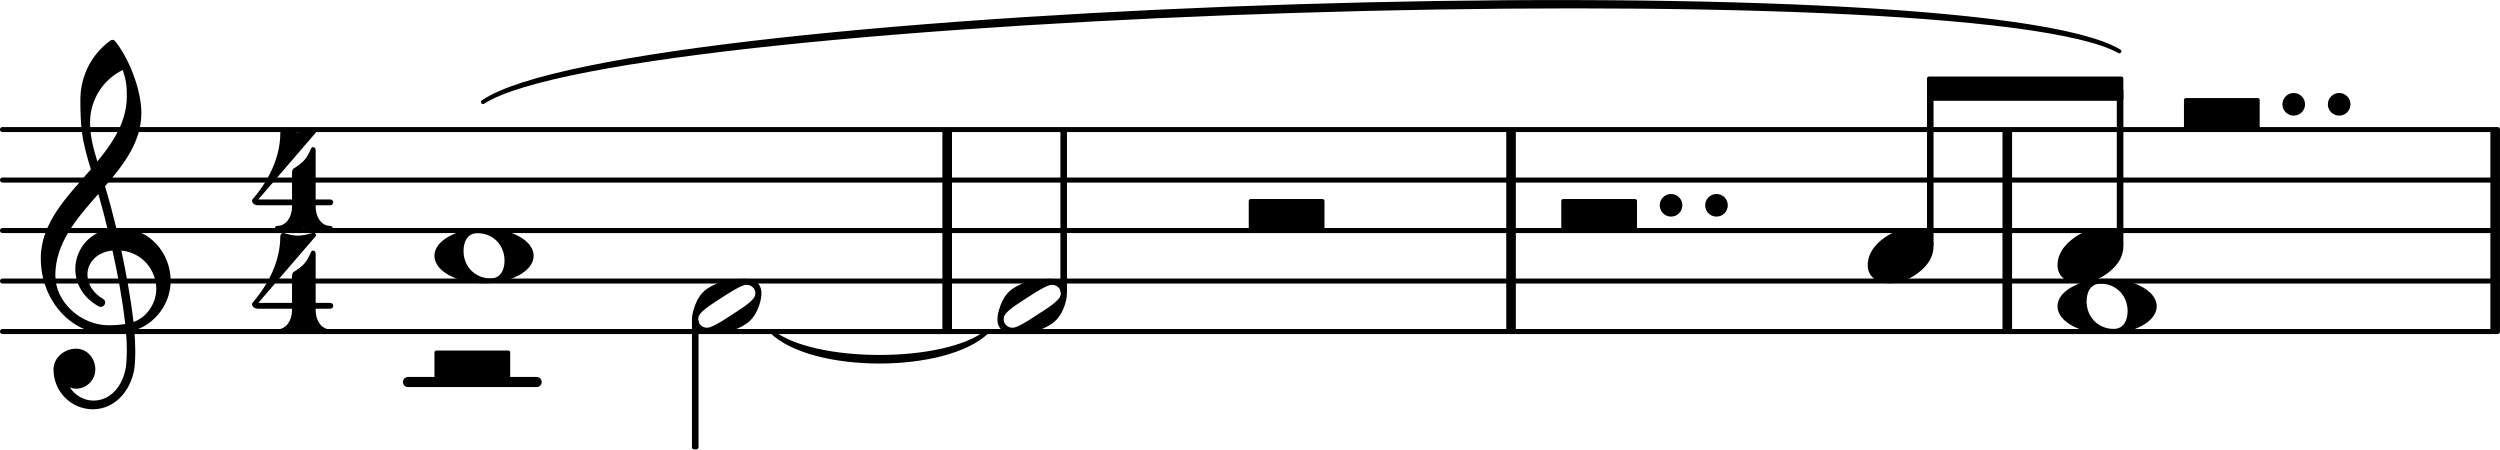
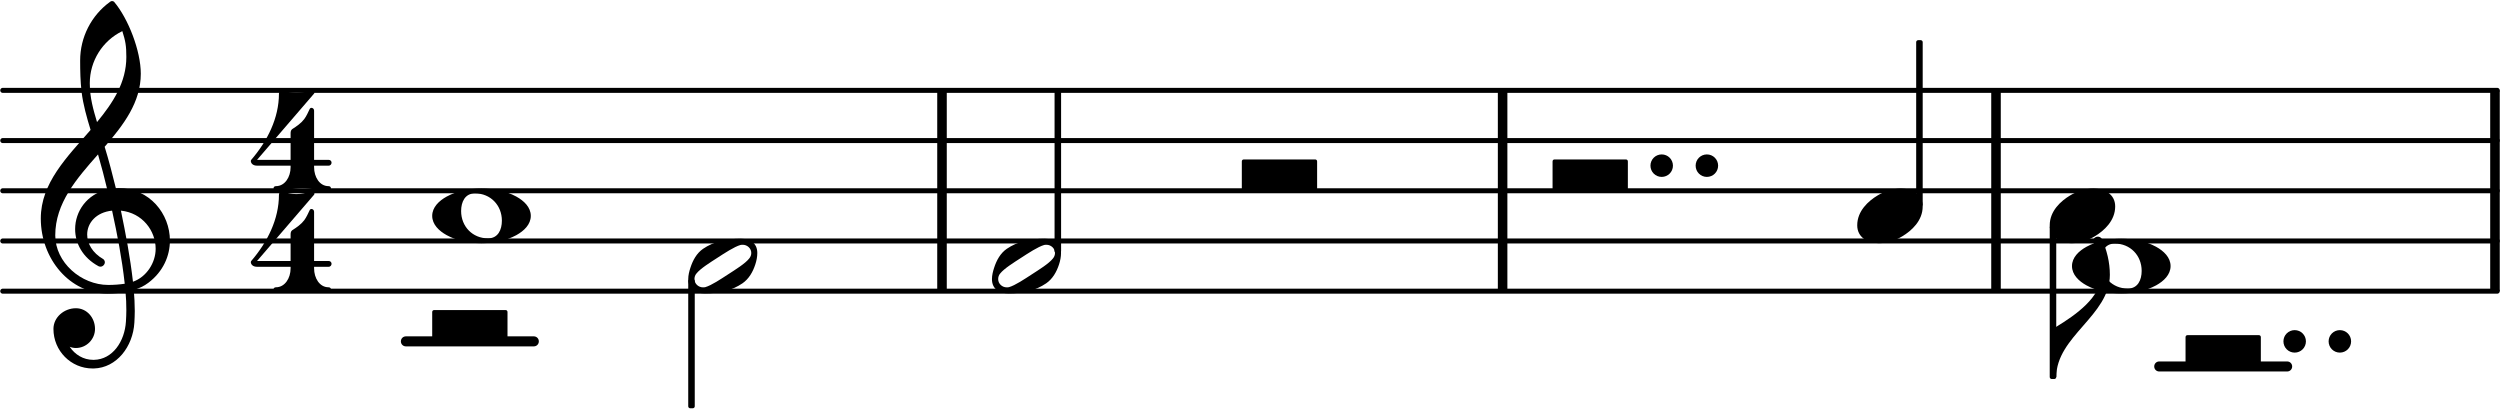
- <svg xmlns="http://www.w3.org/2000/svg" version="1.2" width="87.01mm" height="15.64mm" viewBox="8.536 -0.085 49.514 8.898">
+ <svg xmlns="http://www.w3.org/2000/svg" version="1.2" width="87.50mm" height="14.29mm" viewBox="8.536 -0.036 49.79 8.133">
  <style text="style/css">

tspan { white-space: pre; }

</style>
-   <line transform="translate(8.5358, 6.4799)" stroke-linejoin="round" stroke-linecap="round" stroke-width="0.1" stroke="currentColor" x1="0.05" y1="-0" x2="49.464" y2="-0" />
-   <line transform="translate(8.5358, 5.4799)" stroke-linejoin="round" stroke-linecap="round" stroke-width="0.1" stroke="currentColor" x1="0.05" y1="-0" x2="49.464" y2="-0" />
-   <line transform="translate(8.5358, 4.4799)" stroke-linejoin="round" stroke-linecap="round" stroke-width="0.1" stroke="currentColor" x1="0.05" y1="-0" x2="49.464" y2="-0" />
-   <line transform="translate(8.5358, 3.4799)" stroke-linejoin="round" stroke-linecap="round" stroke-width="0.1" stroke="currentColor" x1="0.05" y1="-0" x2="49.464" y2="-0" />
-   <line transform="translate(8.5358, 2.4799)" stroke-linejoin="round" stroke-linecap="round" stroke-width="0.1" stroke="currentColor" x1="0.05" y1="-0" x2="49.464" y2="-0" />
-   <rect transform="translate(57.8594, 4.4799)" x="0" y="-2" width="0.19" height="4" ry="0" fill="currentColor" />
-   <rect transform="translate(48.1964, 4.4799)" x="0" y="-2" width="0.19" height="4" ry="0" fill="currentColor" />
-   <rect transform="translate(38.368, 4.4799)" x="0" y="-2" width="0.19" height="4" ry="0" fill="currentColor" />
-   <rect transform="translate(27.2007, 4.4799)" x="0" y="-2" width="0.19" height="4" ry="0" fill="currentColor" />
+   <line transform="translate(8.5358, 5.764)" stroke-linejoin="round" stroke-linecap="round" stroke-width="0.1" stroke="currentColor" x1="0.05" y1="-0" x2="49.74" y2="-0" />
+   <line transform="translate(8.5358, 4.764)" stroke-linejoin="round" stroke-linecap="round" stroke-width="0.1" stroke="currentColor" x1="0.05" y1="-0" x2="49.74" y2="-0" />
+   <line transform="translate(8.5358, 3.764)" stroke-linejoin="round" stroke-linecap="round" stroke-width="0.1" stroke="currentColor" x1="0.05" y1="-0" x2="49.74" y2="-0" />
+   <line transform="translate(8.5358, 2.764)" stroke-linejoin="round" stroke-linecap="round" stroke-width="0.1" stroke="currentColor" x1="0.05" y1="-0" x2="49.74" y2="-0" />
+   <line transform="translate(8.5358, 1.764)" stroke-linejoin="round" stroke-linecap="round" stroke-width="0.1" stroke="currentColor" x1="0.05" y1="-0" x2="49.74" y2="-0" />
+   <rect transform="translate(48.1964, 3.764)" x="0" y="-2" width="0.19" height="4" ry="0" fill="currentColor" />
+   <rect transform="translate(27.2007, 3.764)" x="0" y="-2" width="0.19" height="4" ry="0" fill="currentColor" />
+   <rect transform="translate(38.368, 3.764)" x="0" y="-2" width="0.19" height="4" ry="0" fill="currentColor" />
+   <rect transform="translate(58.1357, 3.764)" x="0" y="-2" width="0.19" height="4" ry="0" fill="currentColor" />
+   <path transform="translate(54.9169, 6.764) scale(0.004, -0.004)" d="M0 0c0 31 25 56 56 56s56 -25 56 -56s-25 -56 -56 -56s-56 25 -56 56z" fill="currentColor" />
+   <path transform="translate(54.0169, 6.764) scale(0.004, -0.004)" d="M0 0c0 31 25 56 56 56s56 -25 56 -56s-25 -56 -56 -56s-56 25 -56 56z" fill="currentColor" />
+   <g class="rest" id="rest4">
+     <path transform="translate(52.0669, 7.264) scale(0.004, -0.004)" d="M506 -25h-637c-14 0 -25 11 -25 25s11 25 25 25h131v121c0 6 4 10 10 10h355c6 0 10 -4 10 -10v-121h131c14 0 25 -11 25 -25s-11 -25 -25 -25z" fill="currentColor" />
+   </g>
+   <path transform="translate(49.4914, 7.474) scale(0.004, -0.004)" d="M0 0h-16v250h16v-250zM0 0v250c97 59 224 148 224 259c0 57 -15 112 -40 163c-3 16 10 27 23 27c7 0 15 -3 20 -11c25 -56 40 -117 40 -179c0 -203 -267 -306 -267 -509z" fill="currentColor" />
+   <rect transform="translate(49.4264, 3.764)" x="-0.065" y="0.686" width="0.13" height="3.064" ry="0.04" fill="currentColor" />
  <g class="note" id="note5">
-     <path transform="translate(49.2864, 4.9799) scale(0.004, -0.004)" d="M218 136c55 0 108 -28 108 -89c0 -71 -55 -121 -102 -149c-35 -21 -75 -34 -116 -34c-55 0 -108 28 -108 89c0 71 55 121 102 149c35 21 75 34 116 34z" fill="currentColor" />
+     <path transform="translate(49.3614, 4.264) scale(0.004, -0.004)" d="M218 136c55 0 108 -28 108 -89c0 -71 -55 -121 -102 -149c-35 -21 -75 -34 -116 -34c-55 0 -108 28 -108 89c0 71 55 121 102 149c35 21 75 34 116 34z" fill="currentColor" />
  </g>
  <g class="note" id="note6">
-     <path transform="translate(49.2864, 5.9799) scale(0.004, -0.004)" d="M213 112c-50 0 -69 -43 -69 -88c0 -77 57 -136 134 -136c50 0 69 43 69 88c0 77 -57 136 -134 136zM491 0c0 -43 -34 -75 -72 -96c-53 -29 -114 -40 -174 -40s-120 11 -173 40c-38 21 -72 53 -72 96s34 75 72 96c53 29 113 40 173 40s121 -11 174 -40 c38 -21 72 -53 72 -96z" fill="currentColor" />
+     <path transform="translate(49.8049, 5.264) scale(0.004, -0.004)" d="M213 112c-50 0 -69 -43 -69 -88c0 -77 57 -136 134 -136c50 0 69 43 69 88c0 77 -57 136 -134 136zM491 0c0 -43 -34 -75 -72 -96c-53 -29 -114 -40 -174 -40s-120 11 -173 40c-38 21 -72 53 -72 96s34 75 72 96c53 29 113 40 173 40s121 -11 174 -40 c38 -21 72 -53 72 -96z" fill="currentColor" />
  </g>
-   <rect transform="translate(50.5256, 4.4799)" x="-0.065" y="-2.81" width="0.13" height="3.124" ry="0.04" fill="currentColor" />
-   <rect transform="translate(46.7661, 4.4799)" x="-0.065" y="-2.81" width="0.13" height="3.124" ry="0.04" fill="currentColor" />
-   <g class="note" id="note4">
-     <path transform="translate(45.5269, 4.9799) scale(0.004, -0.004)" d="M218 136c55 0 108 -28 108 -89c0 -71 -55 -121 -102 -149c-35 -21 -75 -34 -116 -34c-55 0 -108 28 -108 89c0 71 55 121 102 149c35 21 75 34 116 34z" fill="currentColor" />
+   <rect transform="translate(29.603, 3.764)" x="-0.065" y="-2" width="0.13" height="3.241" ry="0.04" fill="currentColor" />
+   <g class="note" id="note3">
+     <path transform="translate(28.2907, 5.264) scale(0.004, -0.004)" d="M314 65c0 24 -21 41 -42 41c-4 0 -8 0 -12 -1c-31 -9 -78 -40 -115 -64s-84 -53 -104 -78c-7 -8 -10 -18 -10 -28c0 -24 21 -41 42 -41c4 0 8 0 12 1c31 9 77 40 114 64s84 53 104 78c7 8 11 18 11 28zM262 136c46 0 82 -21 82 -71c0 -19 -4 -39 -10 -57 c-12 -37 -32 -72 -64 -94c-53 -36 -113 -50 -187 -50c-46 0 -83 21 -83 71c0 19 5 39 11 57c12 37 31 72 63 94c53 36 114 50 188 50z" fill="currentColor" />
  </g>
-   <g class="slur">
-     <path transform="translate(17.1406, 4.4799)" stroke-width="0.08" stroke-linejoin="round" stroke-linecap="round" stroke="currentColor" fill="currentColor" d="M0.961 -2.545C3.795 -4.495 30.422 -5.321 33.371 -3.55L33.371 -3.55C30.425 -5.201 3.799 -4.375 0.961 -2.545z" />
+   <rect transform="translate(22.3056, 3.764)" x="-0.065" y="1.759" width="0.13" height="2.574" ry="0.04" fill="currentColor" />
+   <g class="note" id="note2">
+     <path transform="translate(22.2406, 5.264) scale(0.004, -0.004)" d="M314 65c0 24 -21 41 -42 41c-4 0 -8 0 -12 -1c-31 -9 -78 -40 -115 -64s-84 -53 -104 -78c-7 -8 -10 -18 -10 -28c0 -24 21 -41 42 -41c4 0 8 0 12 1c31 9 77 40 114 64s84 53 104 78c7 8 11 18 11 28zM262 136c46 0 82 -21 82 -71c0 -19 -4 -39 -10 -57 c-12 -37 -32 -72 -64 -94c-53 -36 -113 -50 -187 -50c-46 0 -83 21 -83 71c0 19 5 39 11 57c12 37 31 72 63 94c53 36 114 50 188 50z" fill="currentColor" />
  </g>
-   <path transform="translate(22.2406, 4.4799)" stroke-width="0.08" stroke-linejoin="round" stroke-linecap="round" stroke="currentColor" fill="currentColor" d="M1.577 2C2.393 2.792 5.034 2.792 5.85 2L5.85 2C5.034 2.672 2.393 2.672 1.577 2z" />
-   <g class="beamSpan" id="beamSpan1">
-     <polygon transform="translate(46.7011, 1.6699)" stroke-linejoin="round" stroke-linecap="round" stroke-width="0.08" fill="currentColor" stroke="currentColor" points="3.849 -0.2 3.849 0.2 0.04 0.2 0.04 -0.2" />
-   </g>
-   <path transform="translate(54.6406, 1.9799) scale(0.004, -0.004)" d="M0 0c0 31 25 56 56 56s56 -25 56 -56s-25 -56 -56 -56s-56 25 -56 56z" fill="currentColor" />
-   <path transform="translate(53.7406, 1.9799) scale(0.004, -0.004)" d="M0 0c0 31 25 56 56 56s56 -25 56 -56s-25 -56 -56 -56s-56 25 -56 56z" fill="currentColor" />
-   <g class="rest" id="rest4">
-     <path transform="translate(51.7906, 2.4799) scale(0.004, -0.004)" d="M365 0h-355c-6 0 -10 4 -10 10v136c0 6 4 10 10 10h355c6 0 10 -4 10 -10v-136c0 -6 -4 -10 -10 -10z" fill="currentColor" />
-   </g>
-   <rect transform="translate(29.603, 4.4799)" x="-0.065" y="-2" width="0.13" height="3.241" ry="0.04" fill="currentColor" />
-   <rect transform="translate(22.3056, 4.4799)" x="-0.065" y="1.759" width="0.13" height="2.574" ry="0.04" fill="currentColor" />
-   <g class="note" id="note2">
-     <path transform="translate(22.2406, 5.9799) scale(0.004, -0.004)" d="M314 65c0 24 -21 41 -42 41c-4 0 -8 0 -12 -1c-31 -9 -78 -40 -115 -64s-84 -53 -104 -78c-7 -8 -10 -18 -10 -28c0 -24 21 -41 42 -41c4 0 8 0 12 1c31 9 77 40 114 64s84 53 104 78c7 8 11 18 11 28zM262 136c46 0 82 -21 82 -71c0 -19 -4 -39 -10 -57 c-12 -37 -32 -72 -64 -94c-53 -36 -113 -50 -187 -50c-46 0 -83 21 -83 71c0 19 5 39 11 57c12 37 31 72 63 94c53 36 114 50 188 50z" fill="currentColor" />
-   </g>
-   <g class="note" id="note3">
-     <path transform="translate(28.2907, 5.9799) scale(0.004, -0.004)" d="M314 65c0 24 -21 41 -42 41c-4 0 -8 0 -12 -1c-31 -9 -78 -40 -115 -64s-84 -53 -104 -78c-7 -8 -10 -18 -10 -28c0 -24 21 -41 42 -41c4 0 8 0 12 1c31 9 77 40 114 64s84 53 104 78c7 8 11 18 11 28zM262 136c46 0 82 -21 82 -71c0 -19 -4 -39 -10 -57 c-12 -37 -32 -72 -64 -94c-53 -36 -113 -50 -187 -50c-46 0 -83 21 -83 71c0 19 5 39 11 57c12 37 31 72 63 94c53 36 114 50 188 50z" fill="currentColor" />
-   </g>
+   <rect transform="translate(46.7661, 3.764)" x="-0.065" y="-3" width="0.13" height="3.314" ry="0.04" fill="currentColor" />
  <g class="meterSig">
-     <path transform="translate(13.5358, 4.4799) scale(0.004, -0.004)" d="M204 307c22 14 44 29 60 50c11 15 19 33 27 50c2 4 5 6 9 6c6 0 13 -5 13 -14v-245h72c10 0 15 -7 15 -14s-5 -15 -15 -15h-72v-8c0 -48 27 -94 72 -94c8 0 12 -5 12 -11s-4 -12 -12 -12c-44 0 -87 13 -131 13s-87 -13 -131 -13c-8 0 -12 6 -12 12s4 11 12 11 c45 0 73 46 73 94v8h-167c-23 0 -31 14 -31 23c0 3 1 5 2 6c80 93 138 207 138 330c0 9 6 16 13 16h3c23 -7 47 -13 71 -13s48 6 71 13c2 1 3 1 5 1c11 0 18 -10 12 -17l-284 -330h167v131c0 8 1 17 8 22z" fill="currentColor" />
-     <path transform="translate(13.5358, 6.5285) scale(0.004, -0.004)" d="M204 307c22 14 44 29 60 50c11 15 19 33 27 50c2 4 5 6 9 6c6 0 13 -5 13 -14v-245h72c10 0 15 -7 15 -14s-5 -15 -15 -15h-72v-8c0 -48 27 -94 72 -94c8 0 12 -5 12 -11s-4 -12 -12 -12c-44 0 -87 13 -131 13s-87 -13 -131 -13c-8 0 -12 6 -12 12s4 11 12 11 c45 0 73 46 73 94v8h-167c-23 0 -31 14 -31 23c0 3 1 5 2 6c80 93 138 207 138 330c0 9 6 16 13 16h3c23 -7 47 -13 71 -13s48 6 71 13c2 1 3 1 5 1c11 0 18 -10 12 -17l-284 -330h167v131c0 8 1 17 8 22z" fill="currentColor" />
+     <path transform="translate(13.5358, 3.764) scale(0.004, -0.004)" d="M196 117h117c0 -48 27 -94 72 -94c8 0 12 -5 12 -11s-4 -12 -12 -12c-44 0 -87 13 -131 13s-87 -13 -131 -13c-8 0 -12 6 -12 12s4 11 12 11c45 0 73 46 73 94zM204 307c22 14 44 29 60 50c11 15 19 33 27 50c2 4 5 6 9 6c6 0 13 -5 13 -14v-245h72c10 0 15 -7 15 -14 s-5 -15 -15 -15h-72v-8h-117v8h-167c-23 0 -31 14 -31 23c0 3 1 5 2 6c80 93 138 207 138 330c0 10 7 19 16 16c23 -7 47 -13 71 -13s48 6 71 13c14 4 23 -9 17 -16l-284 -330h167v131c0 8 1 17 8 22z" fill="currentColor" />
+     <path transform="translate(13.5358, 5.7785) scale(0.004, -0.004)" d="M196 117h117c0 -48 27 -94 72 -94c8 0 12 -5 12 -11s-4 -12 -12 -12c-44 0 -87 13 -131 13s-87 -13 -131 -13c-8 0 -12 6 -12 12s4 11 12 11c45 0 73 46 73 94zM204 307c22 14 44 29 60 50c11 15 19 33 27 50c2 4 5 6 9 6c6 0 13 -5 13 -14v-245h72c10 0 15 -7 15 -14 s-5 -15 -15 -15h-72v-8h-117v8h-167c-23 0 -31 14 -31 23c0 3 1 5 2 6c80 93 138 207 138 330c0 10 7 19 16 16c23 -7 47 -13 71 -13s48 6 71 13c14 4 23 -9 17 -16l-284 -330h167v131c0 8 1 17 8 22z" fill="currentColor" />
  </g>
  <g class="clef">
-     <path transform="translate(9.3358, 5.4799) scale(0.004, -0.004)" d="M376 262c4 0 9 1 13 1c155 0 256 -128 256 -261c0 -76 -33 -154 -107 -210c-22 -17 -47 -28 -73 -36c3 -35 5 -70 5 -105c0 -19 -1 -39 -2 -58c-7 -120 -90 -228 -208 -228c-108 0 -195 88 -195 197c0 58 53 103 112 103c54 0 95 -47 95 -103c0 -52 -43 -95 -95 -95 c-11 0 -21 2 -31 6c26 -39 68 -65 117 -65c96 0 157 92 163 191c1 18 2 37 2 55c0 31 -1 61 -4 92c-29 -5 -58 -8 -89 -8c-188 0 -333 172 -333 374c0 177 131 306 248 441c-19 62 -37 125 -45 190c-6 52 -7 104 -7 156c0 115 55 224 149 292c3 2 7 3 10 3c4 0 7 0 10 -3 c71 -84 133 -245 133 -358c0 -143 -86 -255 -180 -364c21 -68 39 -138 56 -207zM461 -203c68 24 113 95 113 164c0 90 -66 179 -173 190c24 -116 46 -231 60 -354zM74 28c0 -135 129 -247 264 -247c28 0 55 2 82 6c-14 127 -37 245 -63 364c-79 -8 -124 -61 -124 -119 c0 -44 25 -91 81 -123c5 -5 7 -10 7 -15c0 -11 -10 -22 -22 -22c-3 0 -6 1 -9 2c-80 43 -117 115 -117 185c0 88 58 174 160 197c-14 58 -29 117 -46 175c-107 -121 -213 -243 -213 -403zM408 1045c-99 -48 -162 -149 -162 -259c0 -74 18 -133 36 -194 c80 97 146 198 146 324c0 55 -4 79 -20 129z" fill="currentColor" />
+     <path transform="translate(9.3358, 4.764) scale(0.004, -0.004)" d="M266 -635h-6c-108 0 -195 88 -195 197c0 58 53 103 112 103c54 0 95 -47 95 -103c0 -52 -43 -95 -95 -95c-11 0 -21 2 -31 6c26 -39 68 -65 117 -65h4zM461 -203c68 24 113 95 113 164c0 90 -66 179 -173 190c24 -116 46 -231 60 -354zM74 28c0 -135 129 -247 264 -247 c28 0 55 2 82 6c-14 127 -37 245 -63 364c-79 -8 -124 -61 -124 -119c0 -44 25 -91 81 -123c5 -5 7 -10 7 -15c0 -11 -10 -22 -22 -22c-3 0 -6 1 -9 2c-80 43 -117 115 -117 185c0 88 58 174 160 197c-14 58 -29 117 -46 175c-107 -121 -213 -243 -213 -403zM335 -262 c-188 0 -333 172 -333 374c0 177 131 306 248 441c-19 62 -37 125 -45 190c-6 52 -7 104 -7 156c0 115 55 224 149 292c6 5 14 5 20 0c71 -84 133 -245 133 -358c0 -143 -86 -255 -180 -364c21 -68 39 -138 56 -207c4 0 9 1 13 1c155 0 256 -128 256 -261 c0 -76 -33 -154 -107 -210c-22 -17 -47 -28 -73 -36c3 -35 5 -70 5 -105c0 -19 -1 -39 -2 -58c-7 -119 -88 -225 -202 -228l1 43c93 2 153 92 159 191c1 18 2 37 2 55c0 31 -1 61 -4 92c-29 -5 -58 -8 -89 -8zM428 916c0 55 -4 79 -20 129c-99 -48 -162 -149 -162 -259 c0 -74 18 -133 36 -194c80 97 146 198 146 324z" fill="currentColor" />
  </g>
  <g class="rest" id="rest1">
-     <path transform="translate(17.1406, 7.4799) scale(0.004, -0.004)" d="M506 -25h-637c-14 0 -25 11 -25 25s11 25 25 25h131v121c0 6 4 10 10 10h355c6 0 10 -4 10 -10v-121h131c14 0 25 -11 25 -25s-11 -25 -25 -25z" fill="currentColor" />
+     <path transform="translate(17.1406, 6.764) scale(0.004, -0.004)" d="M506 -25h-637c-14 0 -25 11 -25 25s11 25 25 25h131v121c0 6 4 10 10 10h355c6 0 10 -4 10 -10v-121h131c14 0 25 -11 25 -25s-11 -25 -25 -25z" fill="currentColor" />
  </g>
  <g class="note" id="note1">
-     <path transform="translate(17.1406, 4.9799) scale(0.004, -0.004)" d="M213 112c-50 0 -69 -43 -69 -88c0 -77 57 -136 134 -136c50 0 69 43 69 88c0 77 -57 136 -134 136zM491 0c0 -43 -34 -75 -72 -96c-53 -29 -114 -40 -174 -40s-120 11 -173 40c-38 21 -72 53 -72 96s34 75 72 96c53 29 113 40 173 40s121 -11 174 -40 c38 -21 72 -53 72 -96z" fill="currentColor" />
-   </g>
-   <path transform="translate(42.308, 3.9799) scale(0.004, -0.004)" d="M0 0c0 31 25 56 56 56s56 -25 56 -56s-25 -56 -56 -56s-56 25 -56 56z" fill="currentColor" />
-   <path transform="translate(41.408, 3.9799) scale(0.004, -0.004)" d="M0 0c0 31 25 56 56 56s56 -25 56 -56s-25 -56 -56 -56s-56 25 -56 56z" fill="currentColor" />
-   <g class="rest" id="rest3">
-     <path transform="translate(39.458, 4.4799) scale(0.004, -0.004)" d="M365 0h-355c-6 0 -10 4 -10 10v136c0 6 4 10 10 10h355c6 0 10 -4 10 -10v-136c0 -6 -4 -10 -10 -10z" fill="currentColor" />
+     <path transform="translate(17.1406, 4.264) scale(0.004, -0.004)" d="M213 112c-50 0 -69 -43 -69 -88c0 -77 57 -136 134 -136c50 0 69 43 69 88c0 77 -57 136 -134 136zM491 0c0 -43 -34 -75 -72 -96c-53 -29 -114 -40 -174 -40s-120 11 -173 40c-38 21 -72 53 -72 96s34 75 72 96c53 29 113 40 173 40s121 -11 174 -40 c38 -21 72 -53 72 -96z" fill="currentColor" />
  </g>
  <g class="rest" id="rest2">
-     <path transform="translate(33.268, 4.4799) scale(0.004, -0.004)" d="M365 0h-355c-6 0 -10 4 -10 10v136c0 6 4 10 10 10h355c6 0 10 -4 10 -10v-136c0 -6 -4 -10 -10 -10z" fill="currentColor" />
+     <path transform="translate(33.268, 3.764) scale(0.004, -0.004)" d="M365 0h-355c-6 0 -10 4 -10 10v136c0 6 4 10 10 10h355c6 0 10 -4 10 -10v-136c0 -6 -4 -10 -10 -10z" fill="currentColor" />
+   </g>
+   <g class="note" id="note4">
+     <path transform="translate(45.5269, 4.264) scale(0.004, -0.004)" d="M218 136c55 0 108 -28 108 -89c0 -71 -55 -121 -102 -149c-35 -21 -75 -34 -116 -34c-55 0 -108 28 -108 89c0 71 55 121 102 149c35 21 75 34 116 34z" fill="currentColor" />
+   </g>
+   <path transform="translate(42.308, 3.264) scale(0.004, -0.004)" d="M0 0c0 31 25 56 56 56s56 -25 56 -56s-25 -56 -56 -56s-56 25 -56 56z" fill="currentColor" />
+   <path transform="translate(41.408, 3.264) scale(0.004, -0.004)" d="M0 0c0 31 25 56 56 56s56 -25 56 -56s-25 -56 -56 -56s-56 25 -56 56z" fill="currentColor" />
+   <g class="rest" id="rest3">
+     <path transform="translate(39.458, 3.764) scale(0.004, -0.004)" d="M365 0h-355c-6 0 -10 4 -10 10v136c0 6 4 10 10 10h355c6 0 10 -4 10 -10v-136c0 -6 -4 -10 -10 -10z" fill="currentColor" />
  </g>
</svg>
